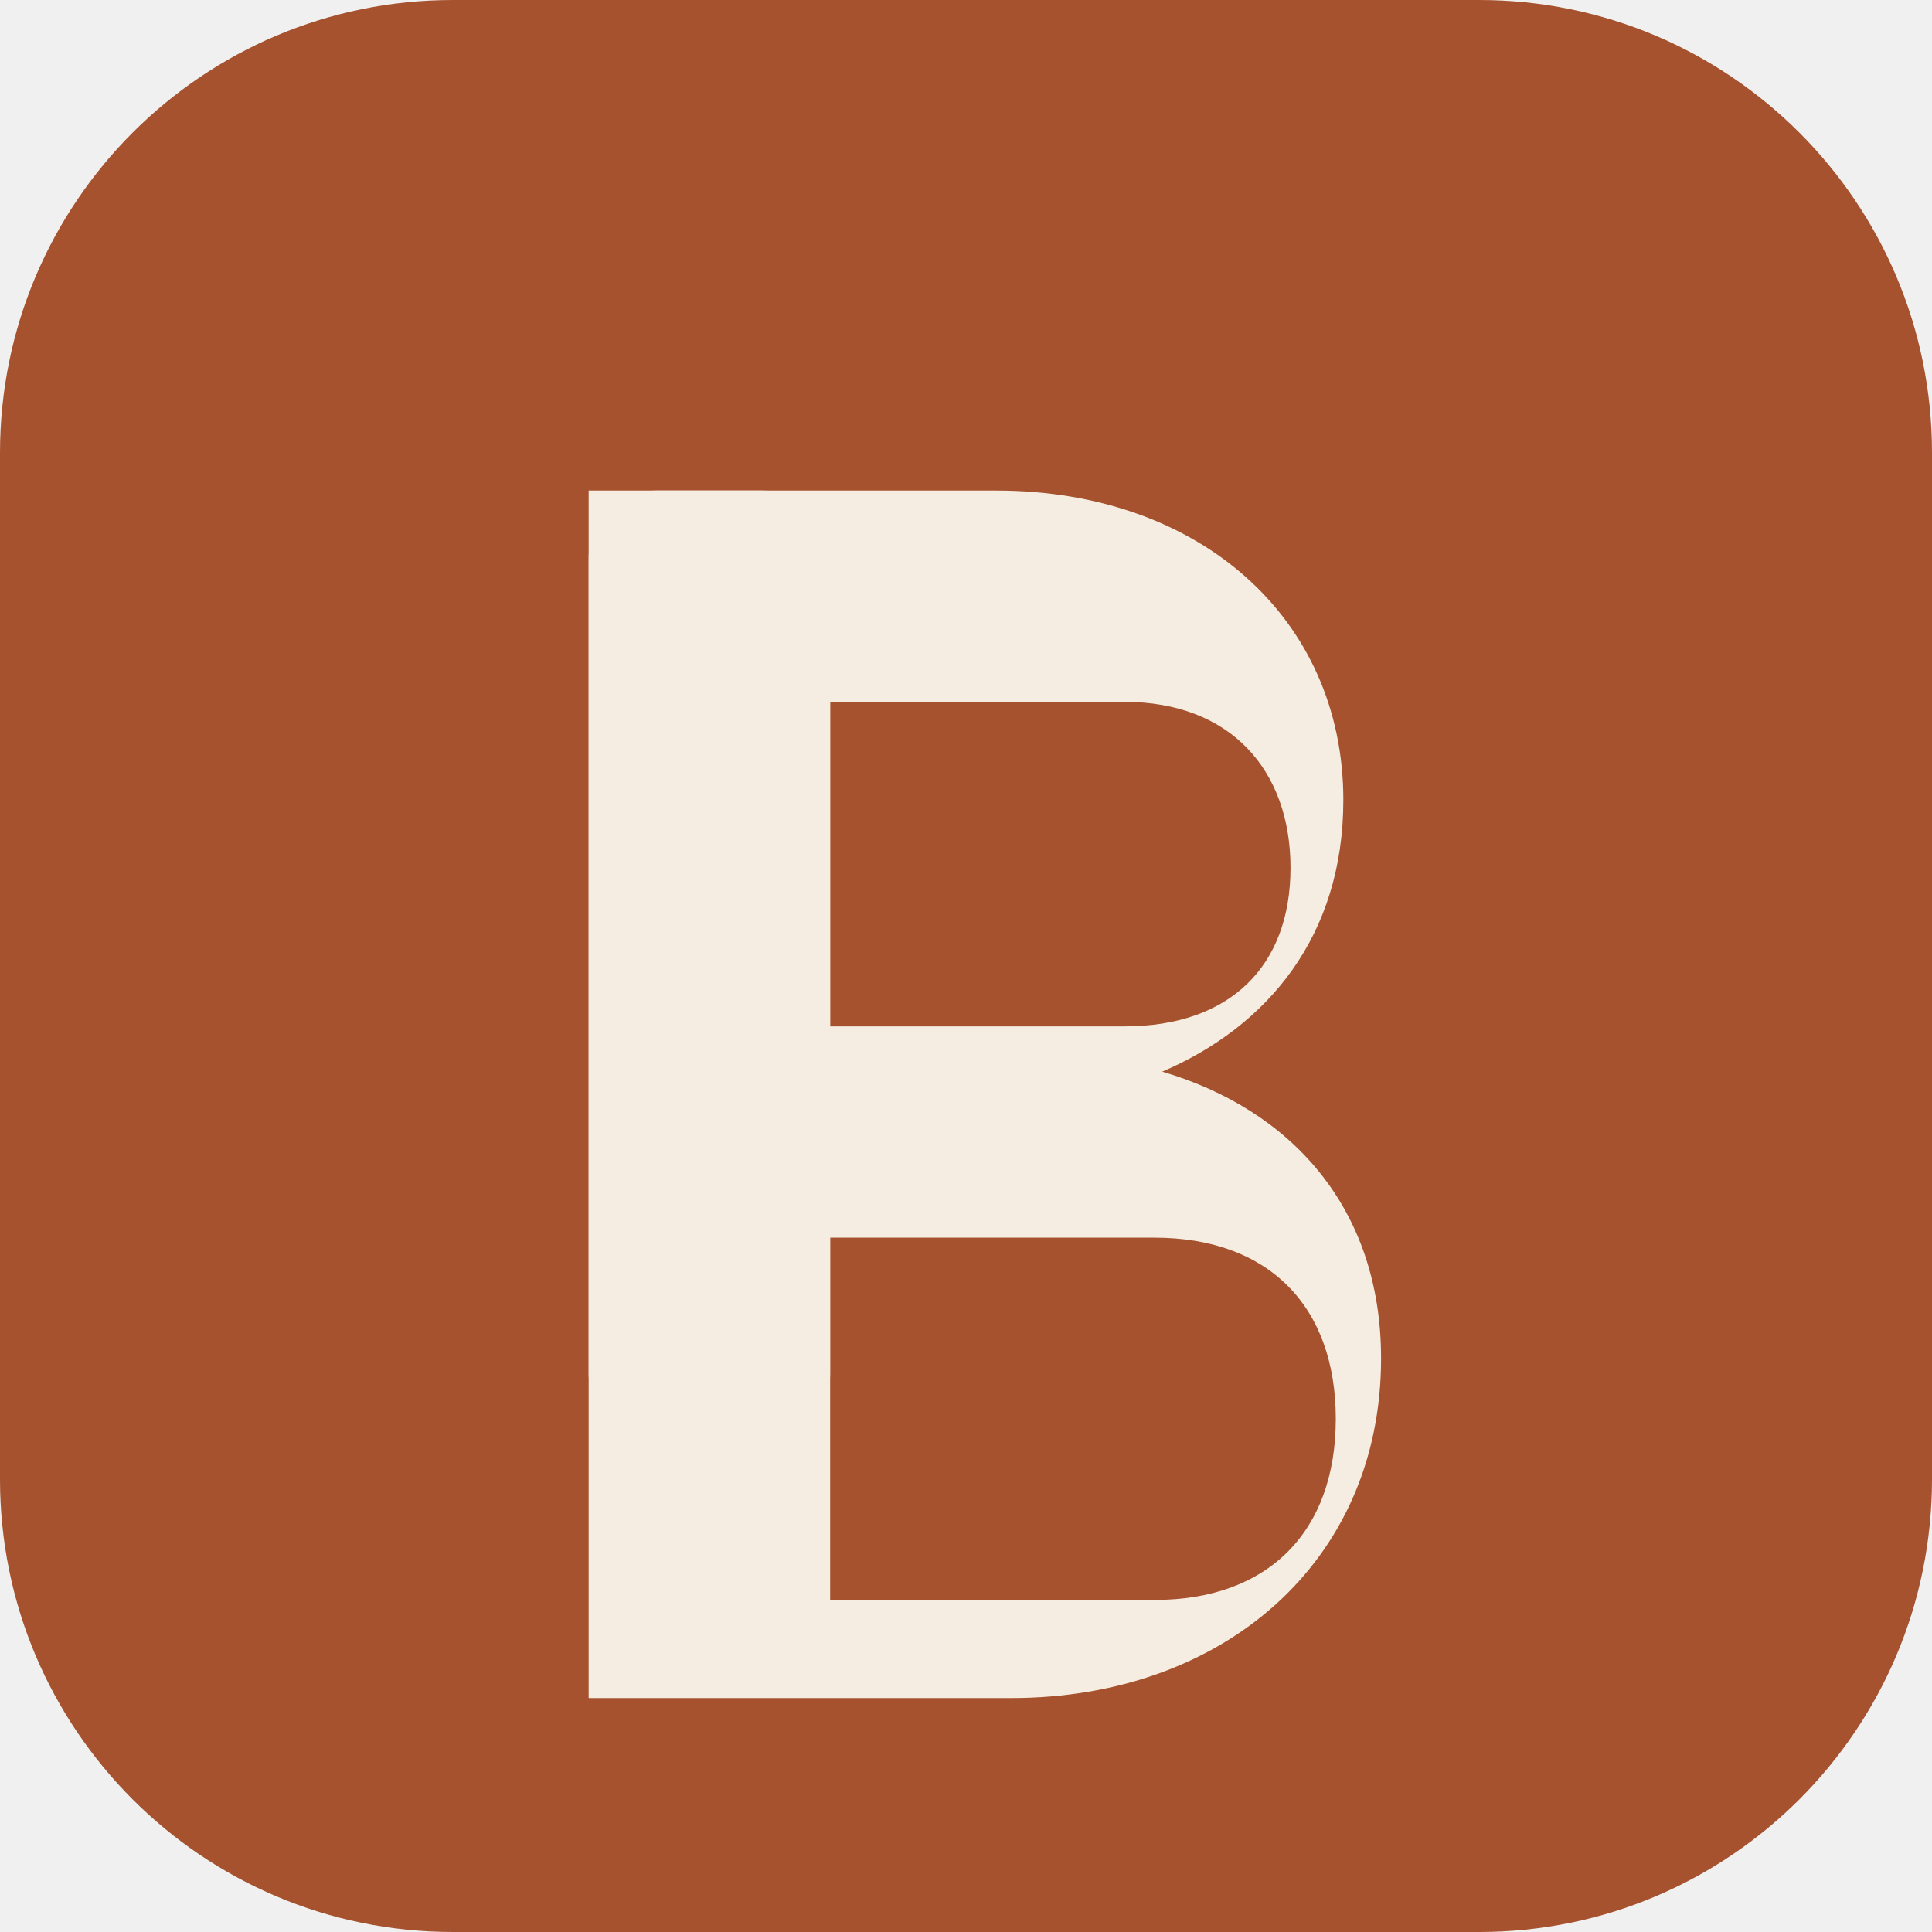
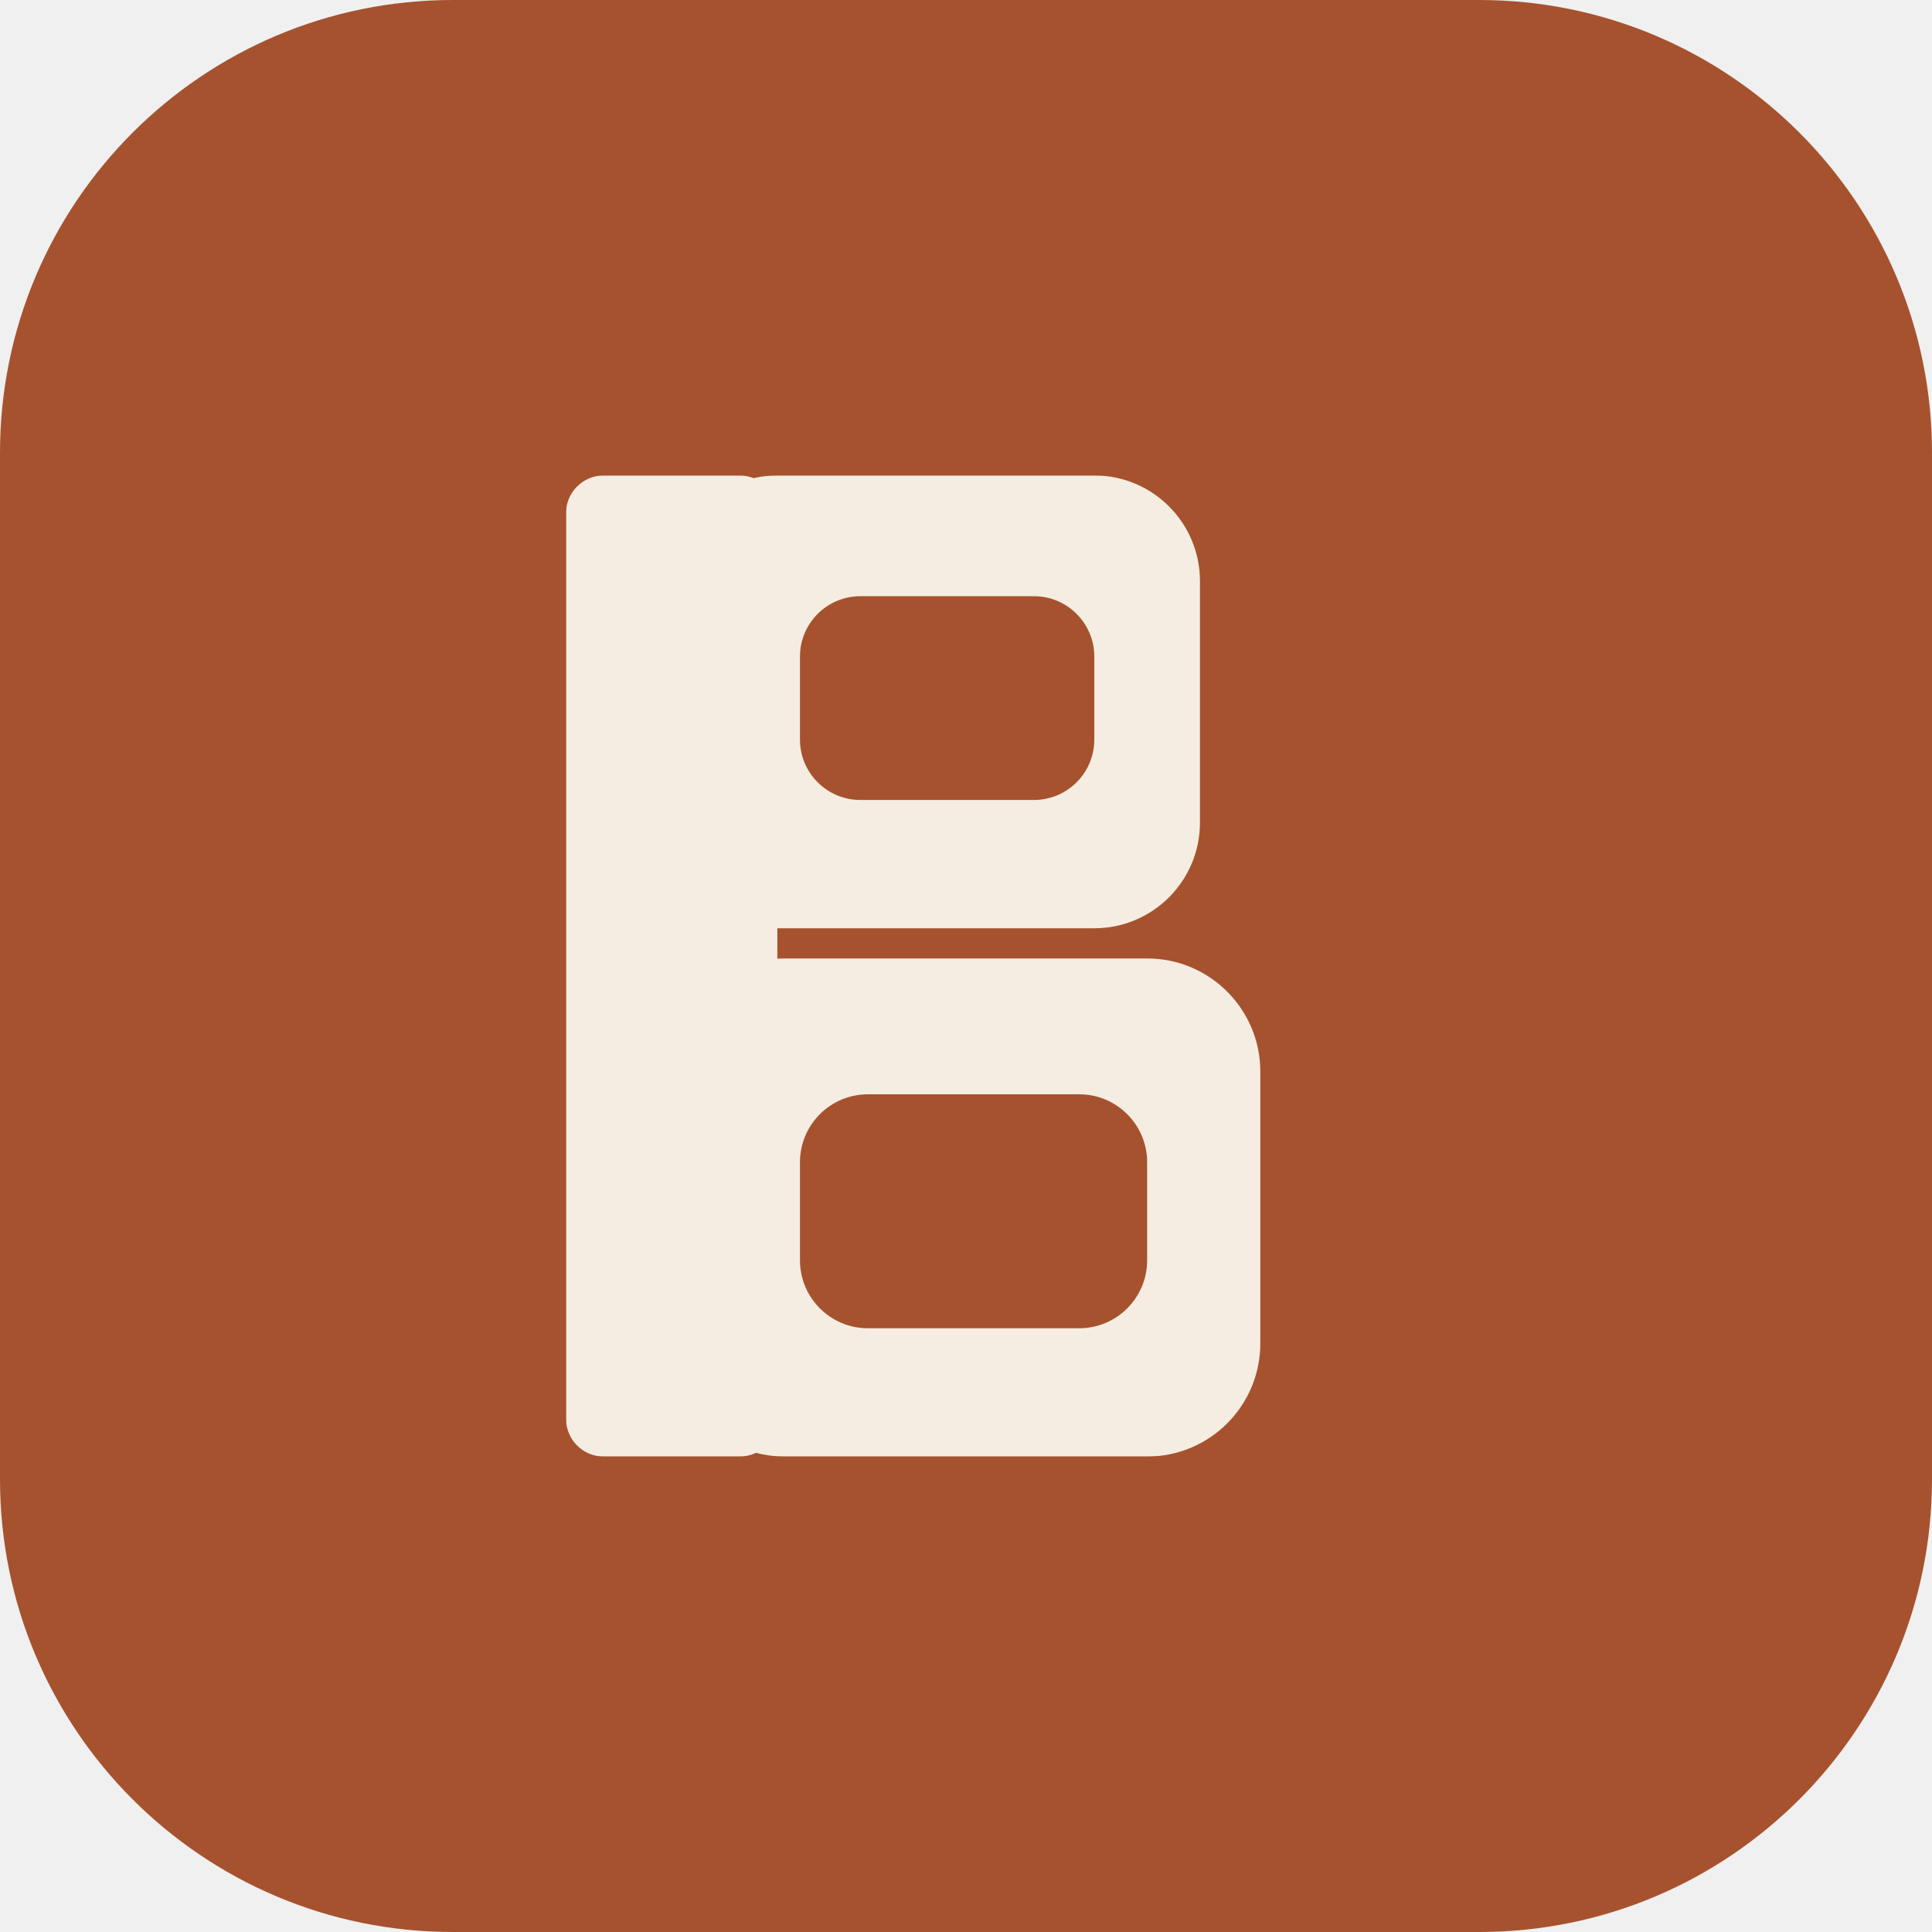
<svg xmlns="http://www.w3.org/2000/svg" viewBox="0 0 512 512">
  <rect width="512" height="512" rx="120" fill="#A6522E" />
-   <g fill="#F5EDE1">
-     <rect x="156" y="130" width="64" height="252" rx="18" />
-     <path fill-rule="evenodd" d="M156 130 h108 c54 0 92 34 92 82 c0 36 -20 60 -48 72 c34 10 58 36 58 76 c0 54 -42 90 -98 90 h-112 z M220 186 v86 h78 c28 0 44 -16 44 -42 c0 -26 -16 -44 -44 -44 z M220 328 v96 h86 c30 0 48 -18 48 -48 c0 -30 -18 -48 -48 -48 z" />
+   <mask id="bmaskIcon">
+     <rect x="150" y="126" width="220" height="260" fill="#fff" />
+     <rect x="212" y="158" width="78" height="54" rx="16" />
+     <rect x="212" y="290" width="92" height="62" rx="18" />
+   </mask>
+   <g fill="#F5EDE1" mask="url(#bmaskIcon)">
+     <rect x="150" y="126" width="56" height="260" rx="10" />
+     <rect x="178" y="126" width="140" height="120" rx="28" />
+     <rect x="178" y="254" width="156" height="132" rx="30" />
  </g>
</svg>
